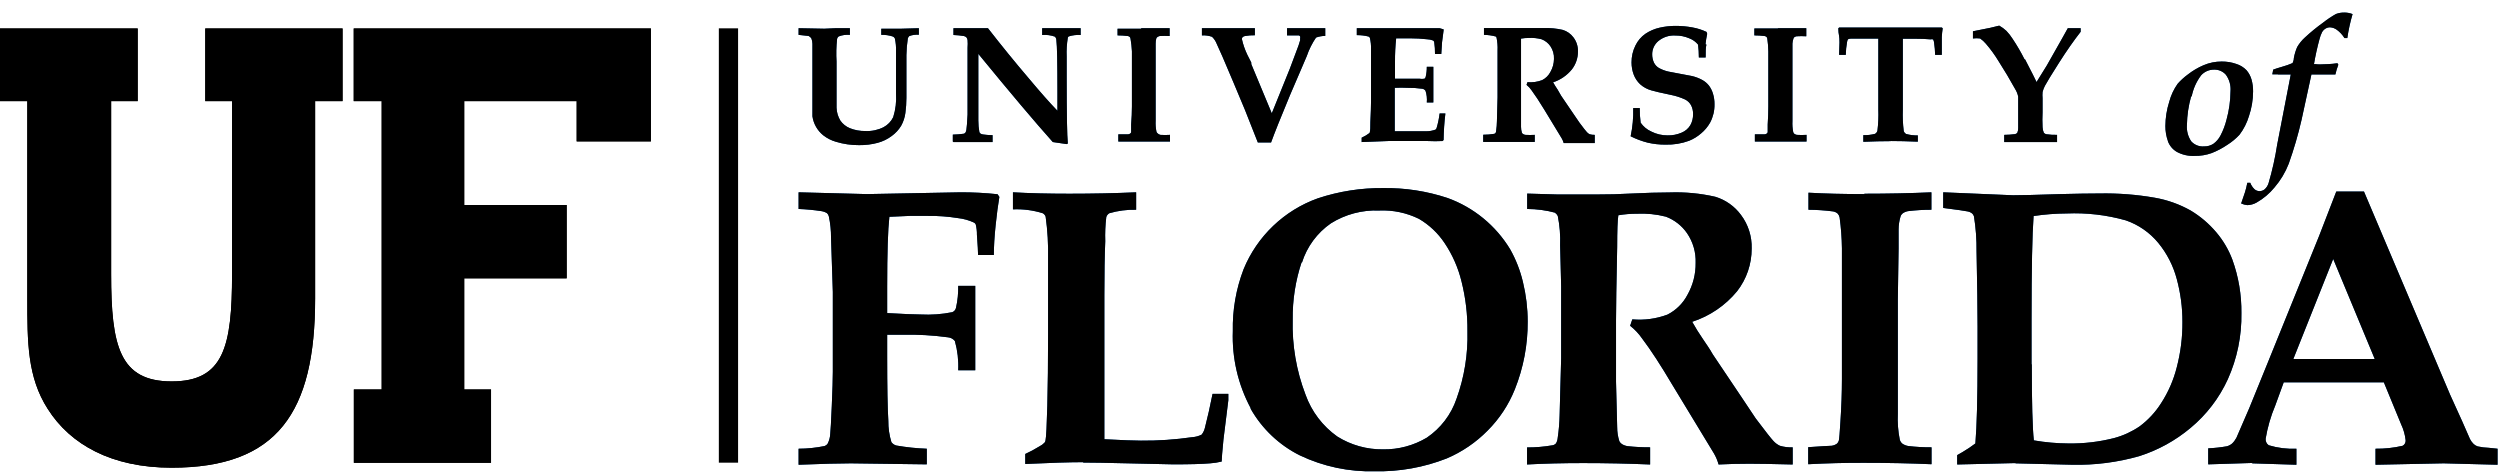
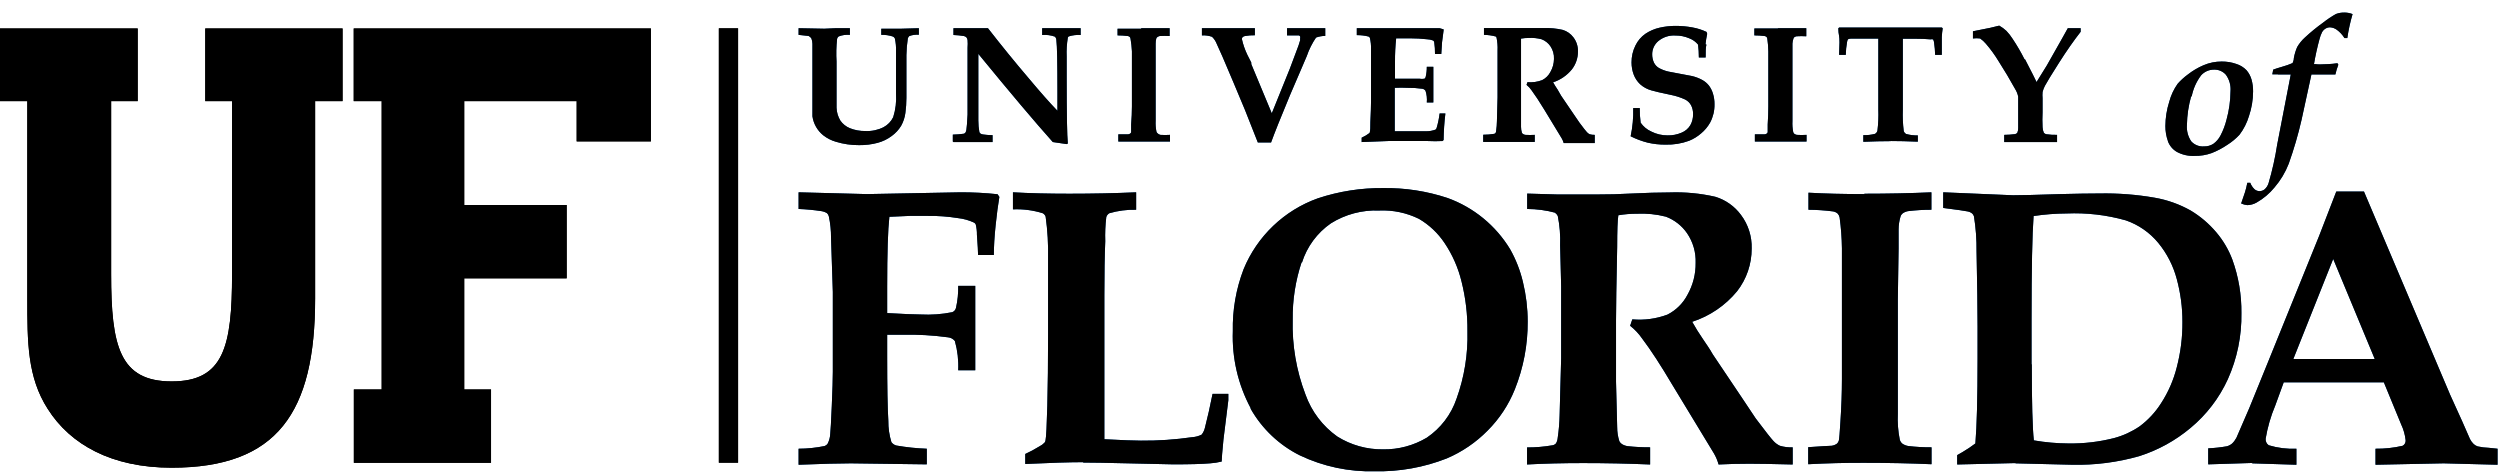
- <svg xmlns="http://www.w3.org/2000/svg" fill="#f5f5f5" height="37" width="195">
-   <g>
-     <path d="M56.07 2.21v33.88h1.5V2.21z" />
+ <svg xmlns="http://www.w3.org/2000/svg" height="37" width="195">
+   <g fill="none" fill-rule="evenodd">
+     <path d="M56.07 2.21v33.88h1.5V2.21z" fill="#000" />
    <path d="M169.09 11c.13.358.38.659.71.85.424.226.9.333 1.38.31a3.74 3.74 0 0 0 1.33-.22 6.17 6.17 0 0 0 1.23-.65 4.69 4.69 0 0 0 .94-.78 4.59 4.59 0 0 0 .74-1.46 6 6 0 0 0 .32-1.91 3.3 3.3 0 0 0-.12-.93 1.93 1.93 0 0 0-.39-.73 1.87 1.87 0 0 0-.79-.49 3.32 3.32 0 0 0-1.15-.19 3.56 3.56 0 0 0-1.42.29 5.47 5.47 0 0 0-1.23.73 5.18 5.18 0 0 0-.78.71 4.33 4.33 0 0 0-.66 1.41 6.36 6.36 0 0 0-.3 1.89 3.43 3.43 0 0 0 .2 1.18zm1.86-3.47a4 4 0 0 1 .74-1.66 1.34 1.34 0 0 1 1-.44 1.18 1.18 0 0 1 .93.4c.27.373.399.83.36 1.29a8.62 8.62 0 0 1-.31 2.21 5.51 5.51 0 0 1-.47 1.24 1.84 1.84 0 0 1-.56.65 1.28 1.28 0 0 1-.72.2 1.22 1.22 0 0 1-1-.39 2 2 0 0 1-.34-1.29 8.71 8.71 0 0 1 .33-2.23zm6.73-1.72h1l-1.06 5.47a23 23 0 0 1-.67 3 1.06 1.06 0 0 1-.31.49.64.64 0 0 1-.39.14.6.6 0 0 1-.4-.15 1.39 1.39 0 0 1-.33-.5h-.23c-.05.26-.11.51-.18.73s-.17.51-.3.88c.151.07.314.114.48.13.253-.006.5-.075.72-.2a4.94 4.94 0 0 0 1.4-1.18 6.38 6.38 0 0 0 1.11-1.85c.4-1.12.734-2.261 1-3.42l.77-3.54h1.87a4.7 4.7 0 0 1 .23-.76l-.07-.12a6.38 6.38 0 0 1-.71.07c-.527.033-.86.033-1 0h-.12a20.22 20.22 0 0 1 .43-1.95 2.67 2.67 0 0 1 .2-.54.75.75 0 0 1 .27-.28.67.67 0 0 1 .35-.1 1 1 0 0 1 .53.19c.24.176.444.396.6.65h.22a13.43 13.43 0 0 1 .41-1.87 1.68 1.68 0 0 0-.6-.12 1.8 1.8 0 0 0-.69.11 7.53 7.53 0 0 0-1 .67 14.67 14.67 0 0 0-1.42 1.16 3.1 3.1 0 0 0-.61.75 3.86 3.86 0 0 0-.26.86c0 .19-.07.31-.1.39a5.66 5.66 0 0 1-.79.28c-.32.093-.56.17-.72.23l-.07.37h.44zM76.07 22.3h-1.33a7.08 7.08 0 0 1-.17 1.7.47.47 0 0 1-.29.35 9.82 9.82 0 0 1-2.47.18c-.453 0-1.323-.037-2.61-.11v-2.08c0-2.62.057-4.43.17-5.43l1.59-.07h1.43a13.64 13.64 0 0 1 2.32.17 4 4 0 0 1 1.26.35.29.29 0 0 1 .14.15c.063.262.094.53.09.8.06.813.09 1.34.09 1.58h1.23c0-.667.047-1.443.14-2.33s.19-1.62.29-2.2l-.14-.21a26.18 26.18 0 0 0-2.9-.15l-7.28.14-5.34-.14v1.3c.6.023 1.197.08 1.79.17.153.024.299.078.43.16a.49.49 0 0 1 .14.25 7.61 7.61 0 0 1 .17 1.65c.093 2.667.14 4.08.14 4.24V29c0 .533-.027 1.413-.08 2.64s-.093 1.957-.12 2.19a1.87 1.87 0 0 1-.21.79.47.47 0 0 1-.23.17 10.22 10.22 0 0 1-2.03.21v1.25c1.86-.073 3.22-.11 4.08-.11l5.92.08V35a17.42 17.42 0 0 1-2.38-.25.71.71 0 0 1-.38-.26 5.51 5.51 0 0 1-.24-1.67c-.06-.96-.09-2.627-.09-5v-1.71h1.21c1.18-.026 2.36.04 3.53.2a.76.76 0 0 1 .54.29 7.18 7.18 0 0 1 .26 2.28h1.33zm8.42 13.78c.667 0 1.827.02 3.48.06l3.56.08c1.293 0 2.247-.027 2.86-.08a5.15 5.15 0 0 0 .9-.14c0-.193.047-.767.14-1.72l.38-3.06v-.5h-1.23c-.193.973-.39 1.847-.59 2.62a1.39 1.39 0 0 1-.26.56 1.88 1.88 0 0 1-.74.2 26.43 26.43 0 0 1-4 .27c-.507 0-1.457-.037-2.85-.11v-2.58-4.29-4.37c0-1.693.023-3.097.07-4.21a12.27 12.27 0 0 1 .08-1.88.53.53 0 0 1 .24-.3 6.89 6.89 0 0 1 2.09-.27V15c-1.647.073-3.387.11-5.22.11-1.647 0-3.11-.037-4.39-.11v1.33a6.79 6.79 0 0 1 2.32.3.47.47 0 0 1 .23.27c.15 1.08.214 2.17.19 3.26v5.91c0 2.173-.02 4.033-.06 5.58s-.087 2.447-.14 2.7a.36.36 0 0 1-.07.17 1.44 1.44 0 0 1-.41.3 9.88 9.88 0 0 1-1.1.59v.78c2-.093 3.503-.14 4.51-.14zm13.06-4.2a9.06 9.06 0 0 0 3.84 3.64 12.82 12.82 0 0 0 5.85 1.24 14.54 14.54 0 0 0 5.6-1 9.93 9.93 0 0 0 3.19-2.17 9.58 9.58 0 0 0 2.13-3.23 14 14 0 0 0 1-5.28 13 13 0 0 0-.37-3.08 9.81 9.81 0 0 0-1-2.56 9.47 9.47 0 0 0-4.89-4 15.28 15.28 0 0 0-5-.77 15.71 15.71 0 0 0-5.11.8A9.85 9.85 0 0 0 97 21a12.76 12.76 0 0 0-.84 4.83 11.82 11.82 0 0 0 1.39 6zm4-11.39a5.87 5.87 0 0 1 2.26-3.07 6.61 6.61 0 0 1 3.76-1 6.4 6.4 0 0 1 3.11.65 6.12 6.12 0 0 1 2 1.89 9.34 9.34 0 0 1 1.32 3 15.25 15.25 0 0 1 .46 3.88 14.37 14.37 0 0 1-.85 5.26 6 6 0 0 1-2.32 3.04 6.47 6.47 0 0 1-3.41.91 6.56 6.56 0 0 1-3.57-1 6.82 6.82 0 0 1-2.48-3.27 15.21 15.21 0 0 1-1-5.85 13.66 13.66 0 0 1 .7-4.49zm19.74-3.89a.57.57 0 0 1 .22.26 9.7 9.7 0 0 1 .18 2.27l.08 3.2v5.62l-.12 4.42a14.11 14.11 0 0 1-.15 1.79 1 1 0 0 1-.13.42.46.46 0 0 1-.26.15 11.4 11.4 0 0 1-2 .17v1.33c1.333-.073 2.79-.11 4.37-.11 1.767 0 3.51.037 5.23.11v-1.34a15.11 15.11 0 0 1-1.76-.09 1.18 1.18 0 0 1-.44-.16.62.62 0 0 1-.2-.22 3.58 3.58 0 0 1-.17-1.1c0-.28-.03-1.46-.09-3.54v-4.81c0-.96.03-2.867.09-5.72 0-1.273.03-2.093.09-2.46a8.54 8.54 0 0 1 1.44-.12 7.7 7.7 0 0 1 2.27.23 3.52 3.52 0 0 1 1.65 1.29c.466.682.7 1.495.67 2.32a4.93 4.93 0 0 1-.64 2.49 3.59 3.59 0 0 1-1.56 1.54 6.24 6.24 0 0 1-2.74.37l-.17.5c.362.284.679.621.94 1 .667.88 1.453 2.087 2.36 3.62l3.24 5.34c.157.27.278.559.36.86.8-.04 1.603-.06 2.41-.06.667 0 1.79.02 3.37.06v-1.34a3 3 0 0 1-1-.12 1.6 1.6 0 0 1-.5-.37c-.173-.18-.637-.77-1.39-1.77l-1-1.5-2.35-3.5-.17-.29c-.06-.1-.24-.38-.57-.86s-.61-.93-.86-1.38a7.56 7.56 0 0 0 3.5-2.38 5.39 5.39 0 0 0 1.14-3.33 4.15 4.15 0 0 0-.83-2.62 3.88 3.88 0 0 0-2-1.42 13.78 13.78 0 0 0-3.56-.34c-.82 0-1.853.03-3.1.09-.76.047-1.667.07-2.72.07h-2.88l-2.42-.07v1.2a8.55 8.55 0 0 1 2.22.3zm24.15-1.46c-1.647 0-3.107-.037-4.38-.11v1.33a16 16 0 0 1 1.92.13.75.75 0 0 1 .36.17.66.66 0 0 1 .15.3c.11.799.17 1.604.18 2.41v10.21c0 1.033-.04 2.153-.12 3.36-.05.83-.09 1.3-.12 1.42a.49.49 0 0 1-.14.24.9.9 0 0 1-.43.17c-.16 0-.767.037-1.82.11v1.33a76.478 76.478 0 0 1 4.35-.11c1.873 0 3.63.037 5.27.11v-1.32a14.41 14.41 0 0 1-1.81-.1 1.15 1.15 0 0 1-.46-.18.61.61 0 0 1-.21-.33 8.27 8.27 0 0 1-.15-2v-8.9c0-.193.02-1.527.06-4v-1.49a3.57 3.57 0 0 1 .15-1 .5.5 0 0 1 .17-.25 1.06 1.06 0 0 1 .41-.17 14.82 14.82 0 0 1 1.83-.11V15c-1.647.073-3.393.11-5.24.11zm11.71 21l4.49.11a17.7 17.7 0 0 0 5.22-.67 11.79 11.79 0 0 0 4-2.2 10.73 10.73 0 0 0 2.91-3.8 12.09 12.09 0 0 0 1.06-5.16 11.87 11.87 0 0 0-.71-4.18 7.21 7.21 0 0 0-1.25-2.12 8 8 0 0 0-2-1.7 8.78 8.78 0 0 0-2.81-1 22.57 22.57 0 0 0-4.29-.33c-.78 0-1.813.017-3.1.05-1.787.06-3.003.09-3.65.09l-5.45-.23v1.22c1.093.14 1.727.23 1.9.27a.77.77 0 0 1 .38.18.53.53 0 0 1 .12.21c.145.903.212 1.816.2 2.73.053 2.573.08 4.527.08 5.86V28c0 3.04-.057 5.237-.17 6.59-.32.243-.654.466-1 .67l-.42.24v.73l4.58-.11zm1.31-7.71v-3.5c0-3.96.053-6.653.16-8.08a18.17 18.17 0 0 1 2.57-.2 14.71 14.71 0 0 1 4.63.54 5.69 5.69 0 0 1 2.53 1.76 7.46 7.46 0 0 1 1.44 2.82 12.69 12.69 0 0 1 .44 3.34 13.59 13.59 0 0 1-.44 3.53 9.34 9.34 0 0 1-1.23 2.82 6.77 6.77 0 0 1-1.66 1.79 6.49 6.49 0 0 1-2 .92 13.63 13.63 0 0 1-3.57.42 16.32 16.32 0 0 1-2.69-.24c-.107-.96-.16-2.94-.16-5.94zm17.17 7.71l3.49.11V35a6.49 6.49 0 0 1-2.16-.27.56.56 0 0 1-.24-.51c.148-.89.4-1.759.75-2.59l.66-1.81h7.81l1.35 3.28c.185.391.303.81.35 1.24a.45.45 0 0 1-.23.43 8.8 8.8 0 0 1-2.12.23v1.25l5.31-.11 4.21.11V35l-.67-.07a4.7 4.7 0 0 1-.88-.11.9.9 0 0 1-.31-.18 1.46 1.46 0 0 1-.29-.39l-.61-1.39-.94-2.07-6.72-15.85h-2.16l-1.33 3.44-3.95 9.75a548.915 548.915 0 0 1-1.51 3.71 257.941 257.941 0 0 1-1 2.31 1.74 1.74 0 0 1-.34.45 1.08 1.08 0 0 1-.4.21c-.483.085-.97.138-1.46.16v1.25l3.47-.11zm6.36-15.94l3.24 7.8h-6.35l3.12-7.83zM63.08 2.81a.51.51 0 0 1 .21.19c.05.131.077.27.08.41v5.66a2.32 2.32 0 0 0 .84 1.48 2.9 2.9 0 0 0 1 .51 6.06 6.06 0 0 0 1.8.26 5.37 5.37 0 0 0 1.45-.18 3.22 3.22 0 0 0 1.09-.53 2.71 2.71 0 0 0 .74-.8 2.81 2.81 0 0 0 .33-1 8.8 8.8 0 0 0 .08-1.18V6.1 4.3a9.37 9.37 0 0 1 .11-1.3.36.36 0 0 1 .12-.19 1.74 1.74 0 0 1 .74-.1V2.2l-1.38.04h-1.55v.48a2.57 2.57 0 0 1 .91.13.3.3 0 0 1 .15.15c.073.328.103.664.09 1v3.3a5 5 0 0 1-.22 1.84 1.75 1.75 0 0 1-.75.78 2.81 2.81 0 0 1-1.41.3 3.08 3.08 0 0 1-1.22-.22 1.69 1.69 0 0 1-.74-.59 2.09 2.09 0 0 1-.3-1V4.8a10.45 10.45 0 0 1 .04-1.74.31.31 0 0 1 .13-.22 1.93 1.93 0 0 1 .87-.12V2.2h-1.12l-.88.04-2-.04v.52l.83.09zm11.29 8.27h3.05v-.54h-.13a5.58 5.58 0 0 1-.6-.05.44.44 0 0 1-.21-.07.26.26 0 0 1-.09-.12 5 5 0 0 1-.08-.9V4.2c2.507 3.06 4.443 5.353 5.81 6.88l1.09.16.08-.05c-.06-.6-.09-2.307-.09-5.12V4.4a7.06 7.06 0 0 1 .09-1.46.16.16 0 0 1 .07-.1c.3-.094.616-.132.93-.11V2.2h-3v.53c.339-.03.68.015 1 .13a.45.45 0 0 1 .11.31c.053.4.08 1.733.08 4v1.47c-.587-.607-1.327-1.443-2.22-2.51a110.922 110.922 0 0 1-3.2-3.93h-2.69v.53c.271.01.542.036.81.08a.41.41 0 0 1 .2.1.47.47 0 0 1 .09.21c.016.2.016.4 0 .6V8.94c-.033.62-.063 1.01-.09 1.17a.56.56 0 0 1-.08.24.28.28 0 0 1-.12.08 7 7 0 0 1-.86.07v.54zM89 2.24h-1.83v.52c.267 0 .535.017.8.05a.31.31 0 0 1 .15.07.27.27 0 0 1 .06.13c.057.327.094.658.11.99V8.3c0 .433-.02.903-.06 1.41v.6a.2.2 0 0 1-.06.1.38.38 0 0 1-.18.07h-.76v.56h4.03v-.52a6 6 0 0 1-.76 0 .48.48 0 0 1-.21-.12.26.26 0 0 1-.09-.14 3.45 3.45 0 0 1-.06-.85V5.7 4.02 3.4a1.51 1.51 0 0 1 .05-.4.21.21 0 0 1 .1-.12.44.44 0 0 1 .17-.07 6.25 6.25 0 0 1 .77 0V2.2h-2.2zm10.14 8.88c.26-.72.753-1.953 1.48-3.7l.86-2 .45-1.05a6 6 0 0 1 .72-1.44 2.1 2.1 0 0 1 .72-.13v-.6H100.39v.56H101.32a.22.22 0 0 1 .09.08.31.31 0 0 1 0 .16.8.8 0 0 1 0 .15c-.04.173-.157.507-.35 1a73.78 73.78 0 0 1-.45 1.2L99.2 8.84 97.6 5v-.12l-.31-.61a5.69 5.69 0 0 1-.42-1.21.22.22 0 0 1 .05-.16.36.36 0 0 1 .19-.09 3.93 3.93 0 0 1 .77-.06V2.2h-4.13v.56a2.06 2.06 0 0 1 .79.11c.163.157.289.349.37.56.16.32.593 1.32 1.3 3l.9 2.15 1 2.53h1zm9.15-.12h3.08c.383.02.767.02 1.15 0l.08-.08a19.6 19.6 0 0 1 .14-2.07h-.45a6.68 6.68 0 0 1-.24 1.15.23.23 0 0 1-.08.11 2.05 2.05 0 0 1-.71.13H108.79V6.85a9.13 9.13 0 0 1 1 0 7.5 7.5 0 0 1 1.13.07c.11.01.208.07.27.16.095.293.129.603.1.91h.51V5.21h-.51a3.28 3.28 0 0 1-.09.8.24.24 0 0 1-.09.13 1.16 1.16 0 0 1-.4 0h-1.9V4.82a16.15 16.15 0 0 1 .09-1.83h1.15a11 11 0 0 1 1.23.07 1.5 1.5 0 0 1 .51.1.23.23 0 0 1 .08.13c.044.305.064.612.06.92h.49l.06-.92.12-.92v-.08l-.31-.09H105.83v.54c.31-.003.62.034.92.11a.2.2 0 0 1 .1.1c.07.288.1.584.09.88v4.09c0 .333-.017.863-.05 1.59 0 .4 0 .69-.06.86-.192.147-.4.27-.62.37v.34zm8.35-8.18a.23.23 0 0 1 .09.11c.068.329.095.665.08 1V7.6l-.05 1.85a5.77 5.77 0 0 1-.06.75.41.41 0 0 1-.05.18.2.2 0 0 1-.11.06 4.9 4.9 0 0 1-.85.07v.56h4.02v-.55a6.36 6.36 0 0 1-.74 0 .49.49 0 0 1-.18-.07.26.26 0 0 1-.08-.09 1.54 1.54 0 0 1-.07-.46V8.41v-2-2.4-1a3.59 3.59 0 0 1 .6-.05 3.21 3.21 0 0 1 1 .1c.28.106.52.294.69.54.2.294.299.645.28 1a2.06 2.06 0 0 1-.27 1 1.49 1.49 0 0 1-.65.65 2.61 2.61 0 0 1-1.15.16l-.07.21c.15.119.282.26.39.42.273.367.607.873 1 1.52l1.36 2.24c.065.113.115.234.15.36h2.42v-.64a1.25 1.25 0 0 1-.4-.05.65.65 0 0 1-.21-.16c-.073-.073-.267-.32-.58-.74l-.43-.63-1-1.47-.07-.12-.2-.35c-.13-.2-.26-.39-.36-.58a3.16 3.16 0 0 0 1.46-1c.313-.4.482-.893.48-1.4a1.74 1.74 0 0 0-.35-1.1 1.62 1.62 0 0 0-.84-.59 5.75 5.75 0 0 0-1.49-.14h-4.65v.53c.314.002.627.046.93.13zm16.39.63a7.37 7.37 0 0 1 .13-.81l-.05-.15a4.32 4.32 0 0 0-1.1-.35 7 7 0 0 0-1.3-.12 5.58 5.58 0 0 0-1.26.14 3.29 3.29 0 0 0-1.1.47 2.36 2.36 0 0 0-.79.93 2.9 2.9 0 0 0-.3 1.31 2.68 2.68 0 0 0 .17.95 2 2 0 0 0 .5.75c.252.226.554.39.88.48.24.073.743.19 1.51.35a4.93 4.93 0 0 1 1.12.36c.2.102.364.262.47.46.106.214.157.451.15.69a1.7 1.7 0 0 1-.21.85 1.42 1.42 0 0 1-.69.59 2.59 2.59 0 0 1-1.08.21 2.76 2.76 0 0 1-1.28-.3 2 2 0 0 1-.83-.69 7.94 7.94 0 0 1-.07-1.14h-.51a9.27 9.27 0 0 1-.2 2.2 6.63 6.63 0 0 0 1.34.5 6 6 0 0 0 1.39.15 4.92 4.92 0 0 0 1.83-.3c.34-.138.653-.33.93-.57a3.05 3.05 0 0 0 .71-.85c.233-.44.35-.932.34-1.43a2.67 2.67 0 0 0-.12-.83 2 2 0 0 0-.31-.62 1.73 1.73 0 0 0-.5-.43 3.26 3.26 0 0 0-.83-.32l-.85-.16-1-.19a2.81 2.81 0 0 1-.73-.28 1 1 0 0 1-.38-.41 1.54 1.54 0 0 1-.14-.68 1.34 1.34 0 0 1 .47-1 1.9 1.9 0 0 1 1.34-.44 2.66 2.66 0 0 1 1.09.22c.266.1.5.27.68.49.04.332.06.666.06 1h.53c0-.43 0-.78.06-1zm5.64-1.23h-1.83v.54a6.7 6.7 0 0 1 .8.05.31.31 0 0 1 .15.07.27.27 0 0 1 .06.13 8 8 0 0 1 .08 1V8.3c0 .433-.017.903-.05 1.41v.6a.2.2 0 0 1-.06.1.38.38 0 0 1-.18.07h-.76v.56h4.03v-.52a6 6 0 0 1-.76 0 .48.48 0 0 1-.19-.08.25.25 0 0 1-.09-.14 3.44 3.44 0 0 1-.06-.85V5.7 4.02 3.4a1.52 1.52 0 0 1 .08-.4.22.22 0 0 1 .07-.1.45.45 0 0 1 .17-.07 6.23 6.23 0 0 1 .76 0V2.2h-2.2zm8.84 8.78c.567 0 1.26.017 2.08.05v-.49a3 3 0 0 1-.91-.11.38.38 0 0 1-.19-.24 10.43 10.43 0 0 1-.07-1.65v-3.8-1.74h.91c.487 0 .903.017 1.25.05a.43.43 0 0 1 .2 0 .6.6 0 0 1 .08.27c.047.311.074.625.08.94h.52V2.89a6.52 6.52 0 0 1 .07-.68l-.06-.06H143.45l-.06.06c0 .213.02.413.06.6s.04.677 0 1.47h.52c.007-.335.04-.67.1-1a.42.42 0 0 1 .08-.22.55.55 0 0 1 .24-.05h2.12v5.54a10.3 10.3 0 0 1-.07 1.64.39.39 0 0 1-.19.25 3.12 3.12 0 0 1-.91.1v.52c.78-.033 1.473-.05 2.08-.05zm10.4-6.38a15.08 15.08 0 0 0-.92-1.58 4 4 0 0 0-.49-.63 2.89 2.89 0 0 0-.56-.41l-.7.17-1.35.27V3a2.13 2.13 0 0 1 .56 0c.168.116.319.254.45.41a10.2 10.2 0 0 1 1 1.38c.453.707.88 1.423 1.28 2.15a1.8 1.8 0 0 1 .24.6v2.44a.94.94 0 0 1-.07.38.3.3 0 0 1-.17.1 6.83 6.83 0 0 1-.85.06v.56h4.12v-.56a5.21 5.21 0 0 1-.84-.05.35.35 0 0 1-.19-.11 1.2 1.2 0 0 1-.1-.44c-.02-.39-.02-.78 0-1.17V7.66a2.59 2.59 0 0 1 0-.48c.04-.167.1-.328.18-.48.14-.267.507-.867 1.1-1.8s1.157-1.74 1.69-2.42V2.2h-1c-.06.12-.21.39-.44.79l-1.2 2.12-.8 1.29c-.1-.22-.397-.807-.89-1.76z" fill="#004b93" fill-rule="nonzero" />
    <g fill="#000">
      <path d="M36.21 30.38v-8.67h7.99v-5.72h-7.99v-8.1h8.77v3.14h5.79V2.22H27.59v5.67h2.18v22.49H27.6v5.72h10.7v-5.72zm-11.63-7.09V7.89h2.14V2.22H16.01v5.67h2.09v13.49c0 5.66-.65 8.37-4.71 8.37S8.67 27 8.67 21.38V7.89h2.07V2.22H0v5.67h2.13v15.4c0 3.37 0 6.12 1.59 8.6 1.77 2.8 5 4.59 9.66 4.59 8.26 0 11.2-4.31 11.2-13.19zM56.07 2.21v33.88h1.5V2.21z" />
      <path d="M169.09 11c.13.358.38.659.71.85.424.226.9.333 1.38.31a3.74 3.74 0 0 0 1.33-.22 6.17 6.17 0 0 0 1.23-.65 4.69 4.69 0 0 0 .94-.78 4.59 4.59 0 0 0 .74-1.46 6 6 0 0 0 .32-1.91 3.3 3.3 0 0 0-.12-.93 1.93 1.93 0 0 0-.39-.73 1.87 1.87 0 0 0-.79-.49 3.32 3.32 0 0 0-1.15-.19 3.56 3.56 0 0 0-1.42.29 5.47 5.47 0 0 0-1.23.73 5.18 5.18 0 0 0-.78.71 4.33 4.33 0 0 0-.66 1.41 6.36 6.36 0 0 0-.3 1.89 3.43 3.43 0 0 0 .2 1.18zm1.86-3.47a4 4 0 0 1 .74-1.66 1.34 1.34 0 0 1 1-.44 1.18 1.18 0 0 1 .93.4c.27.373.399.83.36 1.29a8.62 8.62 0 0 1-.31 2.21 5.51 5.51 0 0 1-.47 1.24 1.84 1.84 0 0 1-.56.65 1.28 1.28 0 0 1-.72.2 1.22 1.22 0 0 1-1-.39 2 2 0 0 1-.34-1.29 8.71 8.71 0 0 1 .33-2.23zm6.73-1.72h1l-1.06 5.47a23 23 0 0 1-.67 3 1.06 1.06 0 0 1-.31.49.64.64 0 0 1-.39.14.6.6 0 0 1-.4-.15 1.39 1.39 0 0 1-.33-.5h-.23c-.05.26-.11.51-.18.73s-.17.51-.3.88c.151.07.314.114.48.13.253-.006.5-.075.72-.2a4.94 4.94 0 0 0 1.4-1.18 6.38 6.38 0 0 0 1.11-1.85c.4-1.12.734-2.261 1-3.42l.77-3.54h1.87a4.7 4.7 0 0 1 .23-.76l-.07-.12a6.38 6.38 0 0 1-.71.07c-.527.033-.86.033-1 0h-.12a20.22 20.22 0 0 1 .43-1.95 2.67 2.67 0 0 1 .2-.54.75.75 0 0 1 .27-.28.67.67 0 0 1 .35-.1 1 1 0 0 1 .53.19c.24.176.444.396.6.65h.22a13.43 13.43 0 0 1 .41-1.87 1.68 1.68 0 0 0-.6-.12 1.8 1.8 0 0 0-.69.11 7.53 7.53 0 0 0-1 .67 14.67 14.67 0 0 0-1.42 1.16 3.1 3.1 0 0 0-.61.75 3.86 3.86 0 0 0-.26.86c0 .19-.07.31-.1.39a5.66 5.66 0 0 1-.79.28c-.32.093-.56.17-.72.23l-.07.37h.44zM76.07 22.3h-1.33a7.08 7.08 0 0 1-.17 1.7.47.47 0 0 1-.29.35 9.82 9.82 0 0 1-2.47.18c-.453 0-1.323-.037-2.61-.11v-2.08c0-2.62.057-4.43.17-5.43l1.59-.07h1.43a13.64 13.64 0 0 1 2.32.17 4 4 0 0 1 1.26.35.29.29 0 0 1 .14.15c.063.262.094.53.09.8.06.813.09 1.34.09 1.58h1.23c0-.667.047-1.443.14-2.33s.19-1.62.29-2.2l-.14-.21a26.18 26.18 0 0 0-2.9-.15l-7.28.14-5.34-.14v1.3c.6.023 1.197.08 1.79.17.153.024.299.078.43.16a.49.49 0 0 1 .14.25 7.61 7.61 0 0 1 .17 1.65c.093 2.667.14 4.08.14 4.24V29c0 .533-.027 1.413-.08 2.64s-.093 1.957-.12 2.19a1.87 1.87 0 0 1-.21.79.47.47 0 0 1-.23.17 10.22 10.22 0 0 1-2.03.21v1.25c1.86-.073 3.22-.11 4.08-.11l5.92.08V35a17.42 17.42 0 0 1-2.38-.25.71.71 0 0 1-.38-.26 5.51 5.51 0 0 1-.24-1.67c-.06-.96-.09-2.627-.09-5v-1.71h1.21c1.18-.026 2.36.04 3.53.2a.76.76 0 0 1 .54.29 7.18 7.18 0 0 1 .26 2.28h1.33zm8.42 13.78c.667 0 1.827.02 3.48.06l3.56.08c1.293 0 2.247-.027 2.86-.08a5.15 5.15 0 0 0 .9-.14c0-.193.047-.767.14-1.72l.38-3.06v-.5h-1.23c-.193.973-.39 1.847-.59 2.62a1.39 1.39 0 0 1-.26.56 1.88 1.88 0 0 1-.74.2 26.43 26.43 0 0 1-4 .27c-.507 0-1.457-.037-2.85-.11v-2.58-4.29-4.37c0-1.693.023-3.097.07-4.21a12.27 12.27 0 0 1 .08-1.88.53.53 0 0 1 .24-.3 6.89 6.89 0 0 1 2.09-.27V15c-1.647.073-3.387.11-5.22.11-1.647 0-3.11-.037-4.39-.11v1.33a6.79 6.79 0 0 1 2.32.3.47.47 0 0 1 .23.27c.15 1.08.214 2.17.19 3.26v5.91c0 2.173-.02 4.033-.06 5.58s-.087 2.447-.14 2.7a.36.36 0 0 1-.07.17 1.44 1.44 0 0 1-.41.3 9.88 9.88 0 0 1-1.1.59v.78c2-.093 3.503-.14 4.51-.14zm13.06-4.2a9.06 9.06 0 0 0 3.84 3.64 12.82 12.82 0 0 0 5.85 1.24 14.54 14.54 0 0 0 5.6-1 9.93 9.93 0 0 0 3.19-2.17 9.58 9.58 0 0 0 2.13-3.23 14 14 0 0 0 1-5.28 13 13 0 0 0-.37-3.08 9.81 9.81 0 0 0-1-2.56 9.47 9.47 0 0 0-4.89-4 15.28 15.28 0 0 0-5-.77 15.71 15.71 0 0 0-5.11.8A9.85 9.85 0 0 0 97 21a12.76 12.76 0 0 0-.84 4.83 11.82 11.82 0 0 0 1.39 6zm4-11.39a5.87 5.87 0 0 1 2.26-3.07 6.61 6.61 0 0 1 3.76-1 6.4 6.4 0 0 1 3.11.65 6.12 6.12 0 0 1 2 1.89 9.34 9.34 0 0 1 1.32 3 15.25 15.25 0 0 1 .46 3.88 14.37 14.37 0 0 1-.85 5.26 6 6 0 0 1-2.32 3.04 6.47 6.47 0 0 1-3.41.91 6.56 6.56 0 0 1-3.57-1 6.82 6.82 0 0 1-2.48-3.27 15.21 15.21 0 0 1-1-5.85 13.66 13.66 0 0 1 .7-4.49zm19.74-3.89a.57.57 0 0 1 .22.26 9.7 9.7 0 0 1 .18 2.27l.08 3.2v5.62l-.12 4.42a14.11 14.11 0 0 1-.15 1.79 1 1 0 0 1-.13.42.46.46 0 0 1-.26.15 11.4 11.4 0 0 1-2 .17v1.33c1.333-.073 2.79-.11 4.37-.11 1.767 0 3.51.037 5.23.11v-1.34a15.11 15.11 0 0 1-1.76-.09 1.18 1.18 0 0 1-.44-.16.62.62 0 0 1-.2-.22 3.58 3.58 0 0 1-.17-1.1c0-.28-.03-1.46-.09-3.54v-4.81c0-.96.03-2.867.09-5.72 0-1.273.03-2.093.09-2.46a8.54 8.54 0 0 1 1.44-.12 7.7 7.7 0 0 1 2.27.23 3.52 3.52 0 0 1 1.65 1.29c.466.682.7 1.495.67 2.32a4.93 4.93 0 0 1-.64 2.49 3.59 3.59 0 0 1-1.56 1.54 6.24 6.24 0 0 1-2.74.37l-.17.5c.362.284.679.621.94 1 .667.88 1.453 2.087 2.36 3.62l3.24 5.34c.157.27.278.559.36.86.8-.04 1.603-.06 2.41-.06.667 0 1.79.02 3.37.06v-1.34a3 3 0 0 1-1-.12 1.6 1.6 0 0 1-.5-.37c-.173-.18-.637-.77-1.39-1.77l-1-1.5-2.35-3.5-.17-.29c-.06-.1-.24-.38-.57-.86s-.61-.93-.86-1.38a7.56 7.56 0 0 0 3.5-2.38 5.39 5.39 0 0 0 1.14-3.33 4.15 4.15 0 0 0-.83-2.62 3.88 3.88 0 0 0-2-1.42 13.78 13.78 0 0 0-3.56-.34c-.82 0-1.853.03-3.1.09-.76.047-1.667.07-2.72.07h-2.88l-2.42-.07v1.2a8.55 8.55 0 0 1 2.22.3zm24.15-1.46c-1.647 0-3.107-.037-4.38-.11v1.33a16 16 0 0 1 1.92.13.75.75 0 0 1 .36.17.66.66 0 0 1 .15.3c.11.799.17 1.604.18 2.41v10.21c0 1.033-.04 2.153-.12 3.36-.05.83-.09 1.3-.12 1.42a.49.49 0 0 1-.14.24.9.9 0 0 1-.43.17c-.16 0-.767.037-1.82.11v1.33a76.478 76.478 0 0 1 4.35-.11c1.873 0 3.63.037 5.27.11v-1.32a14.41 14.41 0 0 1-1.81-.1 1.15 1.15 0 0 1-.46-.18.61.61 0 0 1-.21-.33 8.27 8.27 0 0 1-.15-2v-8.9c0-.193.02-1.527.06-4v-1.49a3.57 3.57 0 0 1 .15-1 .5.5 0 0 1 .17-.25 1.06 1.06 0 0 1 .41-.17 14.82 14.82 0 0 1 1.83-.11V15c-1.647.073-3.393.11-5.24.11zm11.71 21l4.49.11a17.7 17.7 0 0 0 5.22-.67 11.79 11.79 0 0 0 4-2.2 10.73 10.73 0 0 0 2.91-3.8 12.09 12.09 0 0 0 1.06-5.16 11.87 11.87 0 0 0-.71-4.18 7.21 7.21 0 0 0-1.25-2.12 8 8 0 0 0-2-1.7 8.78 8.78 0 0 0-2.81-1 22.57 22.57 0 0 0-4.29-.33c-.78 0-1.813.017-3.1.05-1.787.06-3.003.09-3.65.09l-5.45-.23v1.22c1.093.14 1.727.23 1.9.27a.77.77 0 0 1 .38.18.53.53 0 0 1 .12.21c.145.903.212 1.816.2 2.73.053 2.573.08 4.527.08 5.86V28c0 3.04-.057 5.237-.17 6.59-.32.243-.654.466-1 .67l-.42.24v.73l4.58-.11zm1.31-7.71v-3.5c0-3.96.053-6.653.16-8.08a18.17 18.17 0 0 1 2.57-.2 14.71 14.71 0 0 1 4.63.54 5.69 5.69 0 0 1 2.53 1.76 7.46 7.46 0 0 1 1.44 2.82 12.69 12.69 0 0 1 .44 3.34 13.59 13.59 0 0 1-.44 3.53 9.34 9.34 0 0 1-1.23 2.82 6.77 6.77 0 0 1-1.66 1.79 6.49 6.49 0 0 1-2 .92 13.63 13.63 0 0 1-3.57.42 16.32 16.32 0 0 1-2.69-.24c-.107-.96-.16-2.94-.16-5.94zm17.17 7.71l3.49.11V35a6.49 6.49 0 0 1-2.16-.27.56.56 0 0 1-.24-.51c.148-.89.4-1.759.75-2.59l.66-1.81h7.81l1.35 3.28c.185.391.303.81.35 1.24a.45.45 0 0 1-.23.43 8.8 8.8 0 0 1-2.12.23v1.25l5.31-.11 4.21.11V35l-.67-.07a4.7 4.7 0 0 1-.88-.11.9.9 0 0 1-.31-.18 1.46 1.46 0 0 1-.29-.39l-.61-1.39-.94-2.07-6.72-15.85h-2.16l-1.33 3.44-3.95 9.75a548.915 548.915 0 0 1-1.51 3.71 257.941 257.941 0 0 1-1 2.31 1.74 1.74 0 0 1-.34.45 1.08 1.08 0 0 1-.4.21c-.483.085-.97.138-1.46.16v1.25l3.47-.11zm6.36-15.94l3.24 7.8h-6.35l3.12-7.83zM63.08 2.81a.51.51 0 0 1 .21.19c.05.131.077.27.08.41v5.66a2.32 2.32 0 0 0 .84 1.48 2.9 2.9 0 0 0 1 .51 6.06 6.06 0 0 0 1.8.26 5.37 5.37 0 0 0 1.45-.18 3.22 3.22 0 0 0 1.09-.53 2.71 2.71 0 0 0 .74-.8 2.81 2.81 0 0 0 .33-1 8.8 8.8 0 0 0 .08-1.18V6.1 4.3a9.37 9.37 0 0 1 .11-1.3.36.36 0 0 1 .12-.19 1.74 1.74 0 0 1 .74-.1V2.2l-1.38.04h-1.55v.48a2.57 2.57 0 0 1 .91.13.3.3 0 0 1 .15.15c.073.328.103.664.09 1v3.3a5 5 0 0 1-.22 1.84 1.75 1.75 0 0 1-.75.78 2.81 2.81 0 0 1-1.41.3 3.08 3.08 0 0 1-1.22-.22 1.69 1.69 0 0 1-.74-.59 2.09 2.09 0 0 1-.3-1V4.8a10.45 10.45 0 0 1 .04-1.74.31.31 0 0 1 .13-.22 1.93 1.93 0 0 1 .87-.12V2.2h-1.12l-.88.04-2-.04v.52l.83.09zm11.29 8.27h3.05v-.54h-.13a5.58 5.58 0 0 1-.6-.05.44.44 0 0 1-.21-.07.26.26 0 0 1-.09-.12 5 5 0 0 1-.08-.9V4.2c2.507 3.06 4.443 5.353 5.81 6.88l1.09.16.08-.05c-.06-.6-.09-2.307-.09-5.12V4.4a7.06 7.06 0 0 1 .09-1.46.16.16 0 0 1 .07-.1c.3-.094.616-.132.93-.11V2.2h-3v.53c.339-.03.68.015 1 .13a.45.45 0 0 1 .11.31c.053.4.08 1.733.08 4v1.47c-.587-.607-1.327-1.443-2.22-2.51a110.922 110.922 0 0 1-3.2-3.93h-2.69v.53c.271.01.542.036.81.08a.41.41 0 0 1 .2.1.47.47 0 0 1 .09.21c.016.2.016.4 0 .6V8.94c-.033.62-.063 1.01-.09 1.17a.56.56 0 0 1-.08.24.28.28 0 0 1-.12.08 7 7 0 0 1-.86.07v.54zM89 2.24h-1.83v.52c.267 0 .535.017.8.05a.31.31 0 0 1 .15.07.27.27 0 0 1 .06.13c.057.327.094.658.11.99V8.3c0 .433-.02.903-.06 1.41v.6a.2.2 0 0 1-.06.1.38.38 0 0 1-.18.07h-.76v.56h4.03v-.52a6 6 0 0 1-.76 0 .48.48 0 0 1-.21-.12.26.26 0 0 1-.09-.14 3.45 3.45 0 0 1-.06-.85V5.7 4.02 3.4a1.51 1.51 0 0 1 .05-.4.21.21 0 0 1 .1-.12.44.44 0 0 1 .17-.07 6.25 6.25 0 0 1 .77 0V2.2h-2.2zm10.14 8.88c.26-.72.753-1.953 1.48-3.7l.86-2 .45-1.05a6 6 0 0 1 .72-1.44 2.1 2.1 0 0 1 .72-.13v-.6H100.39v.56H101.32a.22.22 0 0 1 .09.08.31.31 0 0 1 0 .16.8.8 0 0 1 0 .15c-.04.173-.157.507-.35 1a73.78 73.78 0 0 1-.45 1.2L99.2 8.84 97.6 5v-.12l-.31-.61a5.69 5.69 0 0 1-.42-1.21.22.22 0 0 1 .05-.16.36.36 0 0 1 .19-.09 3.93 3.93 0 0 1 .77-.06V2.2h-4.13v.56a2.06 2.06 0 0 1 .79.11c.163.157.289.349.37.56.16.32.593 1.32 1.3 3l.9 2.15 1 2.53h1zm9.15-.12h3.08c.383.02.767.02 1.15 0l.08-.08a19.6 19.6 0 0 1 .14-2.07h-.45a6.68 6.68 0 0 1-.24 1.15.23.23 0 0 1-.08.11 2.05 2.05 0 0 1-.71.13H108.79V6.85a9.13 9.13 0 0 1 1 0 7.5 7.5 0 0 1 1.13.07c.11.01.208.07.27.16.095.293.129.603.1.91h.51V5.21h-.51a3.28 3.28 0 0 1-.09.8.24.24 0 0 1-.09.13 1.16 1.16 0 0 1-.4 0h-1.9V4.82a16.15 16.15 0 0 1 .09-1.83h1.15a11 11 0 0 1 1.23.07 1.5 1.5 0 0 1 .51.1.23.23 0 0 1 .08.13c.044.305.064.612.06.92h.49l.06-.92.12-.92v-.08l-.31-.09H105.83v.54c.31-.003.62.034.92.11a.2.2 0 0 1 .1.1c.07.288.1.584.09.88v4.09c0 .333-.017.863-.05 1.59 0 .4 0 .69-.06.86-.192.147-.4.27-.62.37v.34zm8.35-8.18a.23.23 0 0 1 .09.11c.068.329.095.665.08 1V7.6l-.05 1.85a5.77 5.77 0 0 1-.06.75.41.41 0 0 1-.05.18.2.2 0 0 1-.11.06 4.9 4.9 0 0 1-.85.07v.56h4.02v-.55a6.36 6.36 0 0 1-.74 0 .49.49 0 0 1-.18-.07.26.26 0 0 1-.08-.09 1.54 1.54 0 0 1-.07-.46V8.41v-2-2.4-1a3.59 3.59 0 0 1 .6-.05 3.21 3.21 0 0 1 1 .1c.28.106.52.294.69.54.2.294.299.645.28 1a2.06 2.06 0 0 1-.27 1 1.49 1.49 0 0 1-.65.65 2.61 2.61 0 0 1-1.15.16l-.07.21c.15.119.282.26.39.42.273.367.607.873 1 1.52l1.36 2.24c.065.113.115.234.15.36h2.42v-.64a1.25 1.25 0 0 1-.4-.05.65.65 0 0 1-.21-.16c-.073-.073-.267-.32-.58-.74l-.43-.63-1-1.47-.07-.12-.2-.35c-.13-.2-.26-.39-.36-.58a3.16 3.16 0 0 0 1.46-1c.313-.4.482-.893.48-1.4a1.74 1.74 0 0 0-.35-1.1 1.62 1.62 0 0 0-.84-.59 5.75 5.75 0 0 0-1.49-.14h-4.65v.53c.314.002.627.046.93.13zm16.39.63a7.37 7.37 0 0 1 .13-.81l-.05-.15a4.32 4.32 0 0 0-1.1-.35 7 7 0 0 0-1.3-.12 5.58 5.58 0 0 0-1.26.14 3.29 3.29 0 0 0-1.1.47 2.36 2.36 0 0 0-.79.93 2.9 2.9 0 0 0-.3 1.31 2.68 2.68 0 0 0 .17.95 2 2 0 0 0 .5.75c.252.226.554.39.88.48.24.073.743.19 1.51.35a4.93 4.93 0 0 1 1.12.36c.2.102.364.262.47.46.106.214.157.451.15.69a1.7 1.7 0 0 1-.21.85 1.42 1.42 0 0 1-.69.59 2.59 2.59 0 0 1-1.08.21 2.76 2.76 0 0 1-1.28-.3 2 2 0 0 1-.83-.69 7.94 7.94 0 0 1-.07-1.14h-.51a9.27 9.27 0 0 1-.2 2.2 6.63 6.63 0 0 0 1.34.5 6 6 0 0 0 1.39.15 4.92 4.92 0 0 0 1.83-.3c.34-.138.653-.33.93-.57a3.05 3.05 0 0 0 .71-.85c.233-.44.35-.932.34-1.43a2.67 2.67 0 0 0-.12-.83 2 2 0 0 0-.31-.62 1.73 1.73 0 0 0-.5-.43 3.26 3.26 0 0 0-.83-.32l-.85-.16-1-.19a2.81 2.81 0 0 1-.73-.28 1 1 0 0 1-.38-.41 1.54 1.54 0 0 1-.14-.68 1.34 1.34 0 0 1 .47-1 1.9 1.9 0 0 1 1.34-.44 2.66 2.66 0 0 1 1.09.22c.266.1.5.27.68.49.04.332.06.666.06 1h.53c0-.43 0-.78.06-1zm5.64-1.23h-1.83v.54a6.7 6.7 0 0 1 .8.05.31.31 0 0 1 .15.07.27.27 0 0 1 .06.13 8 8 0 0 1 .08 1V8.3c0 .433-.017.903-.05 1.41v.6a.2.2 0 0 1-.06.1.38.38 0 0 1-.18.07h-.76v.56h4.03v-.52a6 6 0 0 1-.76 0 .48.48 0 0 1-.19-.08.25.25 0 0 1-.09-.14 3.44 3.44 0 0 1-.06-.85V5.7 4.02 3.4a1.52 1.52 0 0 1 .08-.4.22.22 0 0 1 .07-.1.45.45 0 0 1 .17-.07 6.23 6.23 0 0 1 .76 0V2.2h-2.2zm8.84 8.78c.567 0 1.26.017 2.08.05v-.49a3 3 0 0 1-.91-.11.38.38 0 0 1-.19-.24 10.43 10.43 0 0 1-.07-1.65v-3.8-1.74h.91c.487 0 .903.017 1.25.05a.43.43 0 0 1 .2 0 .6.6 0 0 1 .08.27c.047.311.074.625.08.94h.52V2.89a6.52 6.52 0 0 1 .07-.68l-.06-.06H143.45l-.06.06c0 .213.02.413.06.6s.04.677 0 1.47h.52c.007-.335.04-.67.1-1a.42.42 0 0 1 .08-.22.55.55 0 0 1 .24-.05h2.12v5.54a10.3 10.3 0 0 1-.07 1.64.39.39 0 0 1-.19.25 3.12 3.12 0 0 1-.91.1v.52c.78-.033 1.473-.05 2.08-.05zm10.4-6.38a15.08 15.08 0 0 0-.92-1.58 4 4 0 0 0-.49-.63 2.89 2.89 0 0 0-.56-.41l-.7.17-1.35.27V3a2.13 2.13 0 0 1 .56 0c.168.116.319.254.45.41a10.2 10.2 0 0 1 1 1.38c.453.707.88 1.423 1.28 2.15a1.8 1.8 0 0 1 .24.6v2.44a.94.94 0 0 1-.07.38.3.3 0 0 1-.17.1 6.83 6.83 0 0 1-.85.06v.56h4.12v-.56a5.21 5.21 0 0 1-.84-.05.35.35 0 0 1-.19-.11 1.2 1.2 0 0 1-.1-.44c-.02-.39-.02-.78 0-1.17V7.66a2.59 2.59 0 0 1 0-.48c.04-.167.1-.328.18-.48.14-.267.507-.867 1.1-1.8s1.157-1.74 1.69-2.42V2.2h-1c-.06.12-.21.39-.44.79l-1.2 2.12-.8 1.29c-.1-.22-.397-.807-.89-1.76z" fill-rule="nonzero" />
      <path d="M36.21 30.38v-8.67h7.99v-5.72h-7.99v-8.1h8.77v3.14h5.79V2.22H27.59v5.67h2.18v22.49H27.6v5.72h10.7v-5.72zm-11.63-7.09V7.89h2.14V2.22H16.01v5.67h2.09v13.49c0 5.66-.65 8.37-4.71 8.37S8.67 27 8.67 21.38V7.89h2.07V2.22H0v5.67h2.13v15.4c0 3.37 0 6.12 1.59 8.6 1.77 2.8 5 4.59 9.66 4.59 8.26 0 11.2-4.31 11.2-13.19z" />
    </g>
  </g>
</svg>
